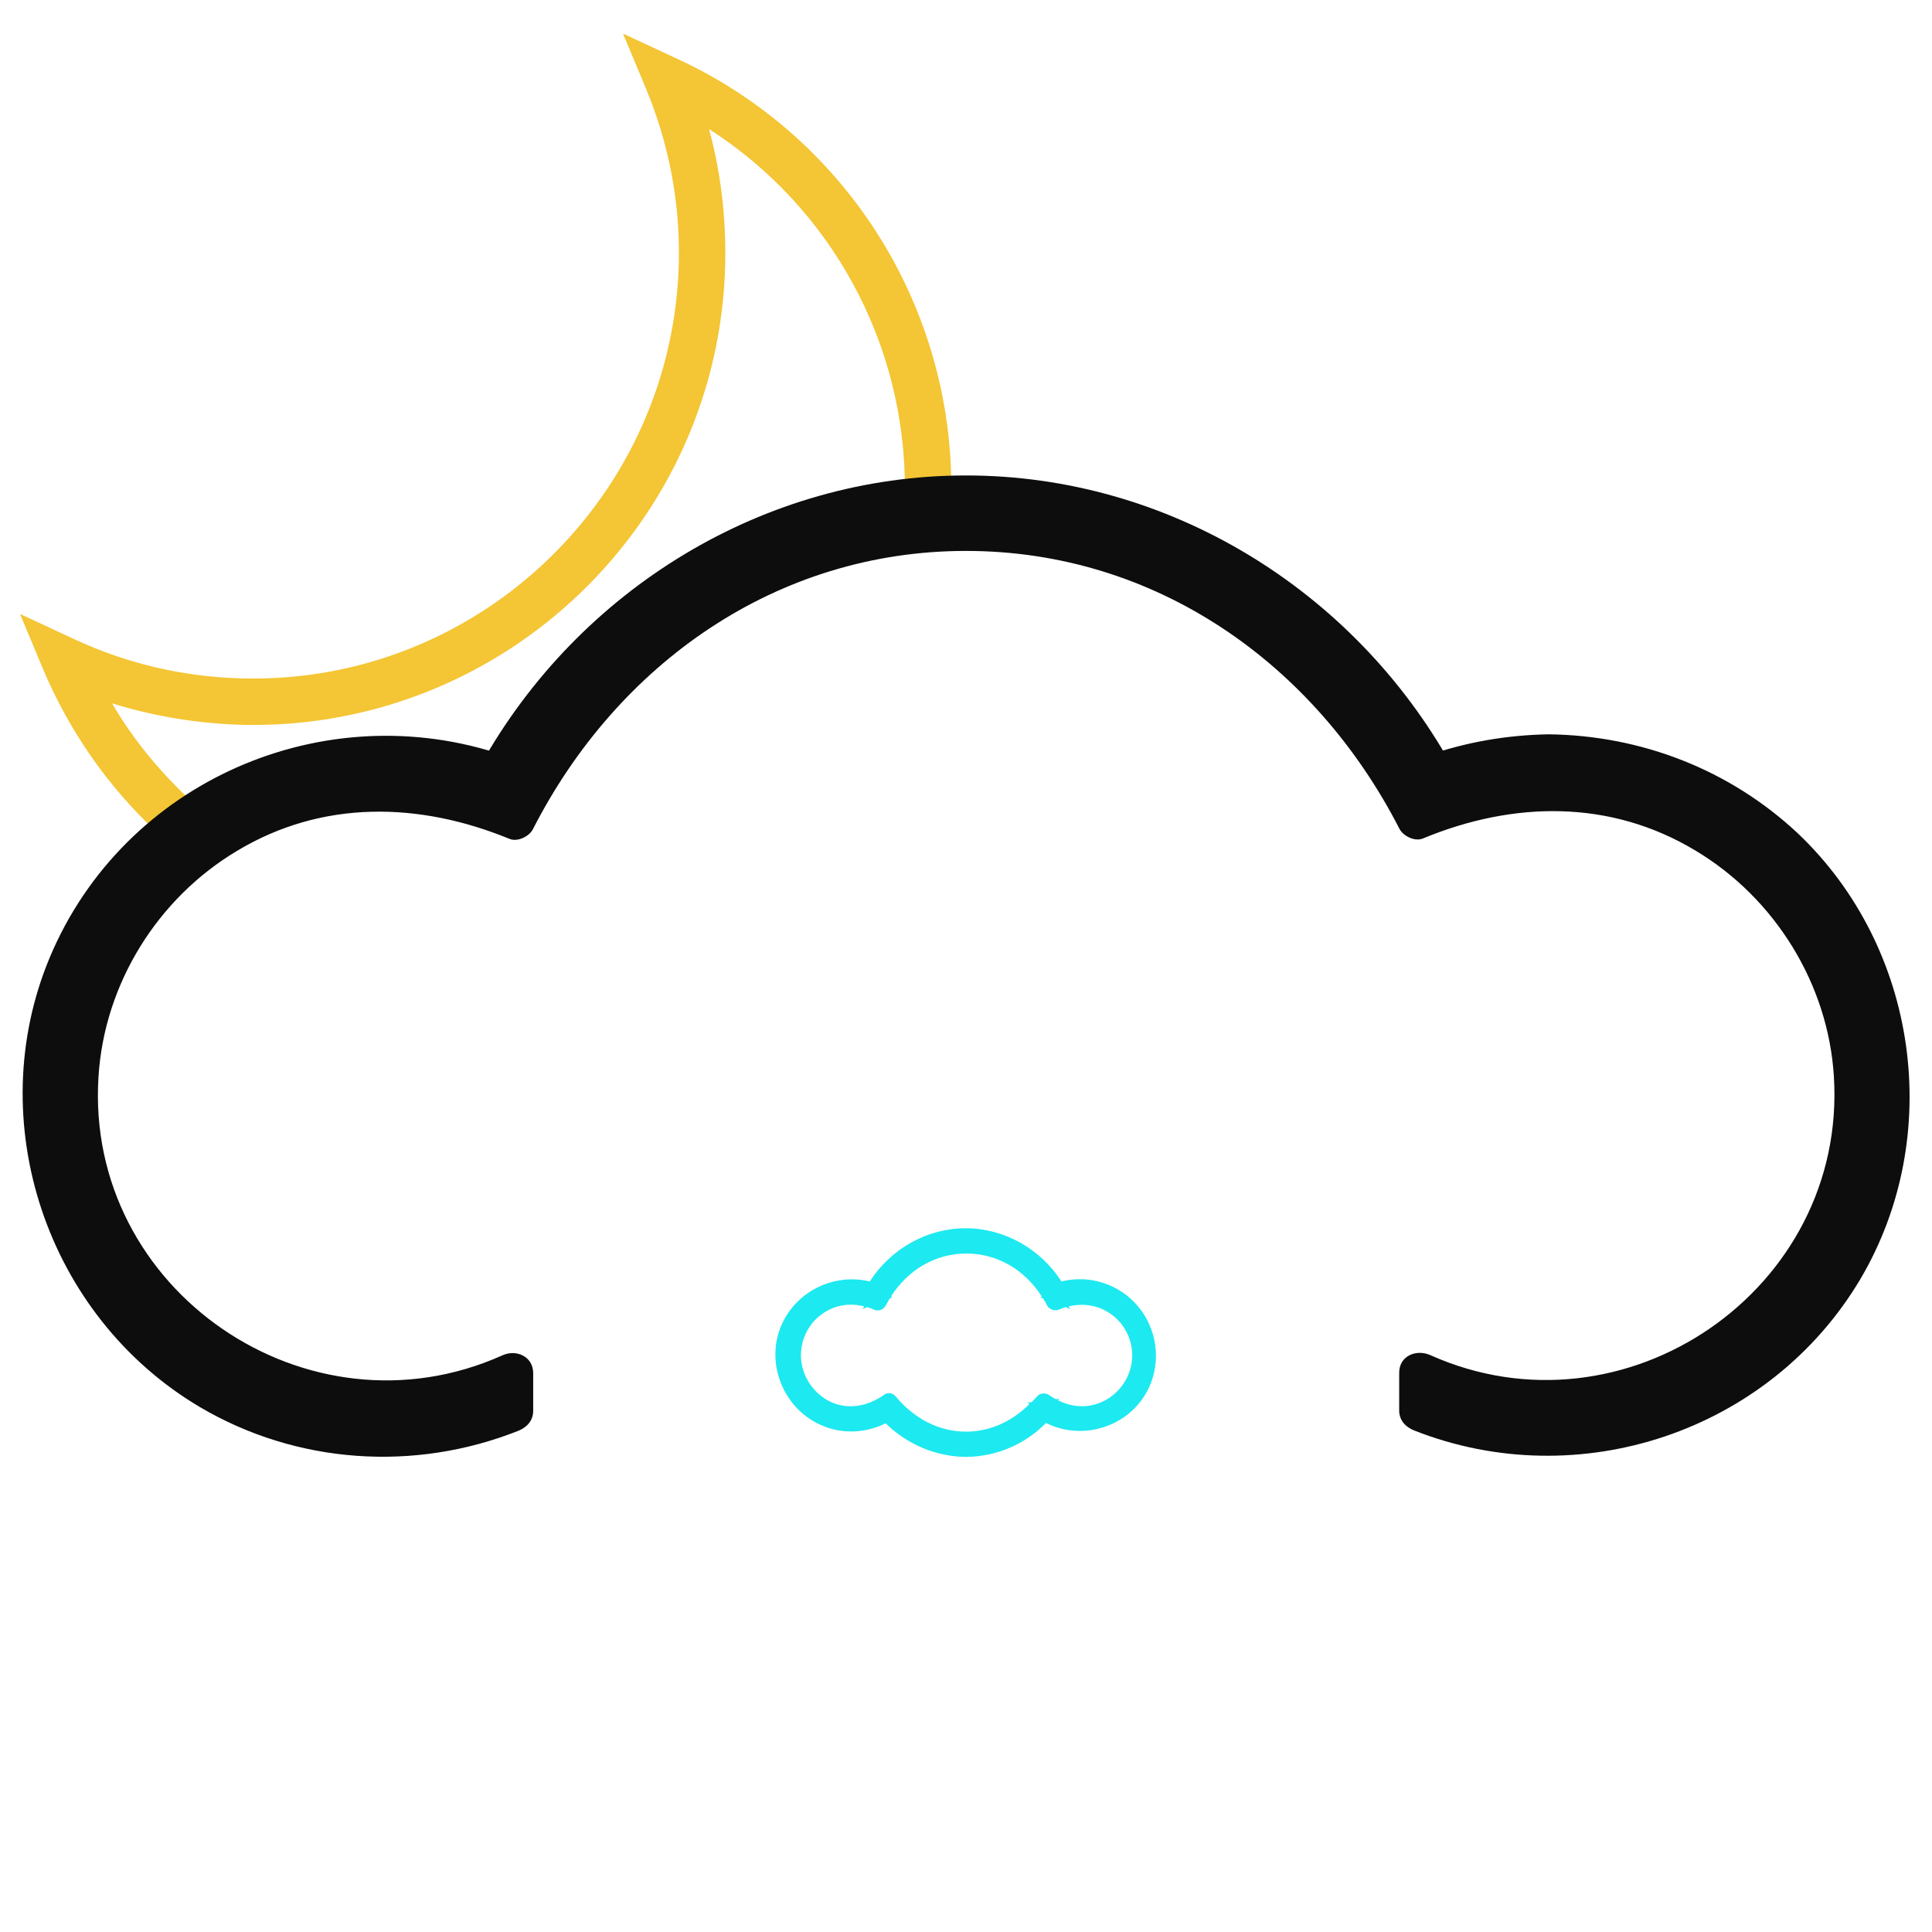
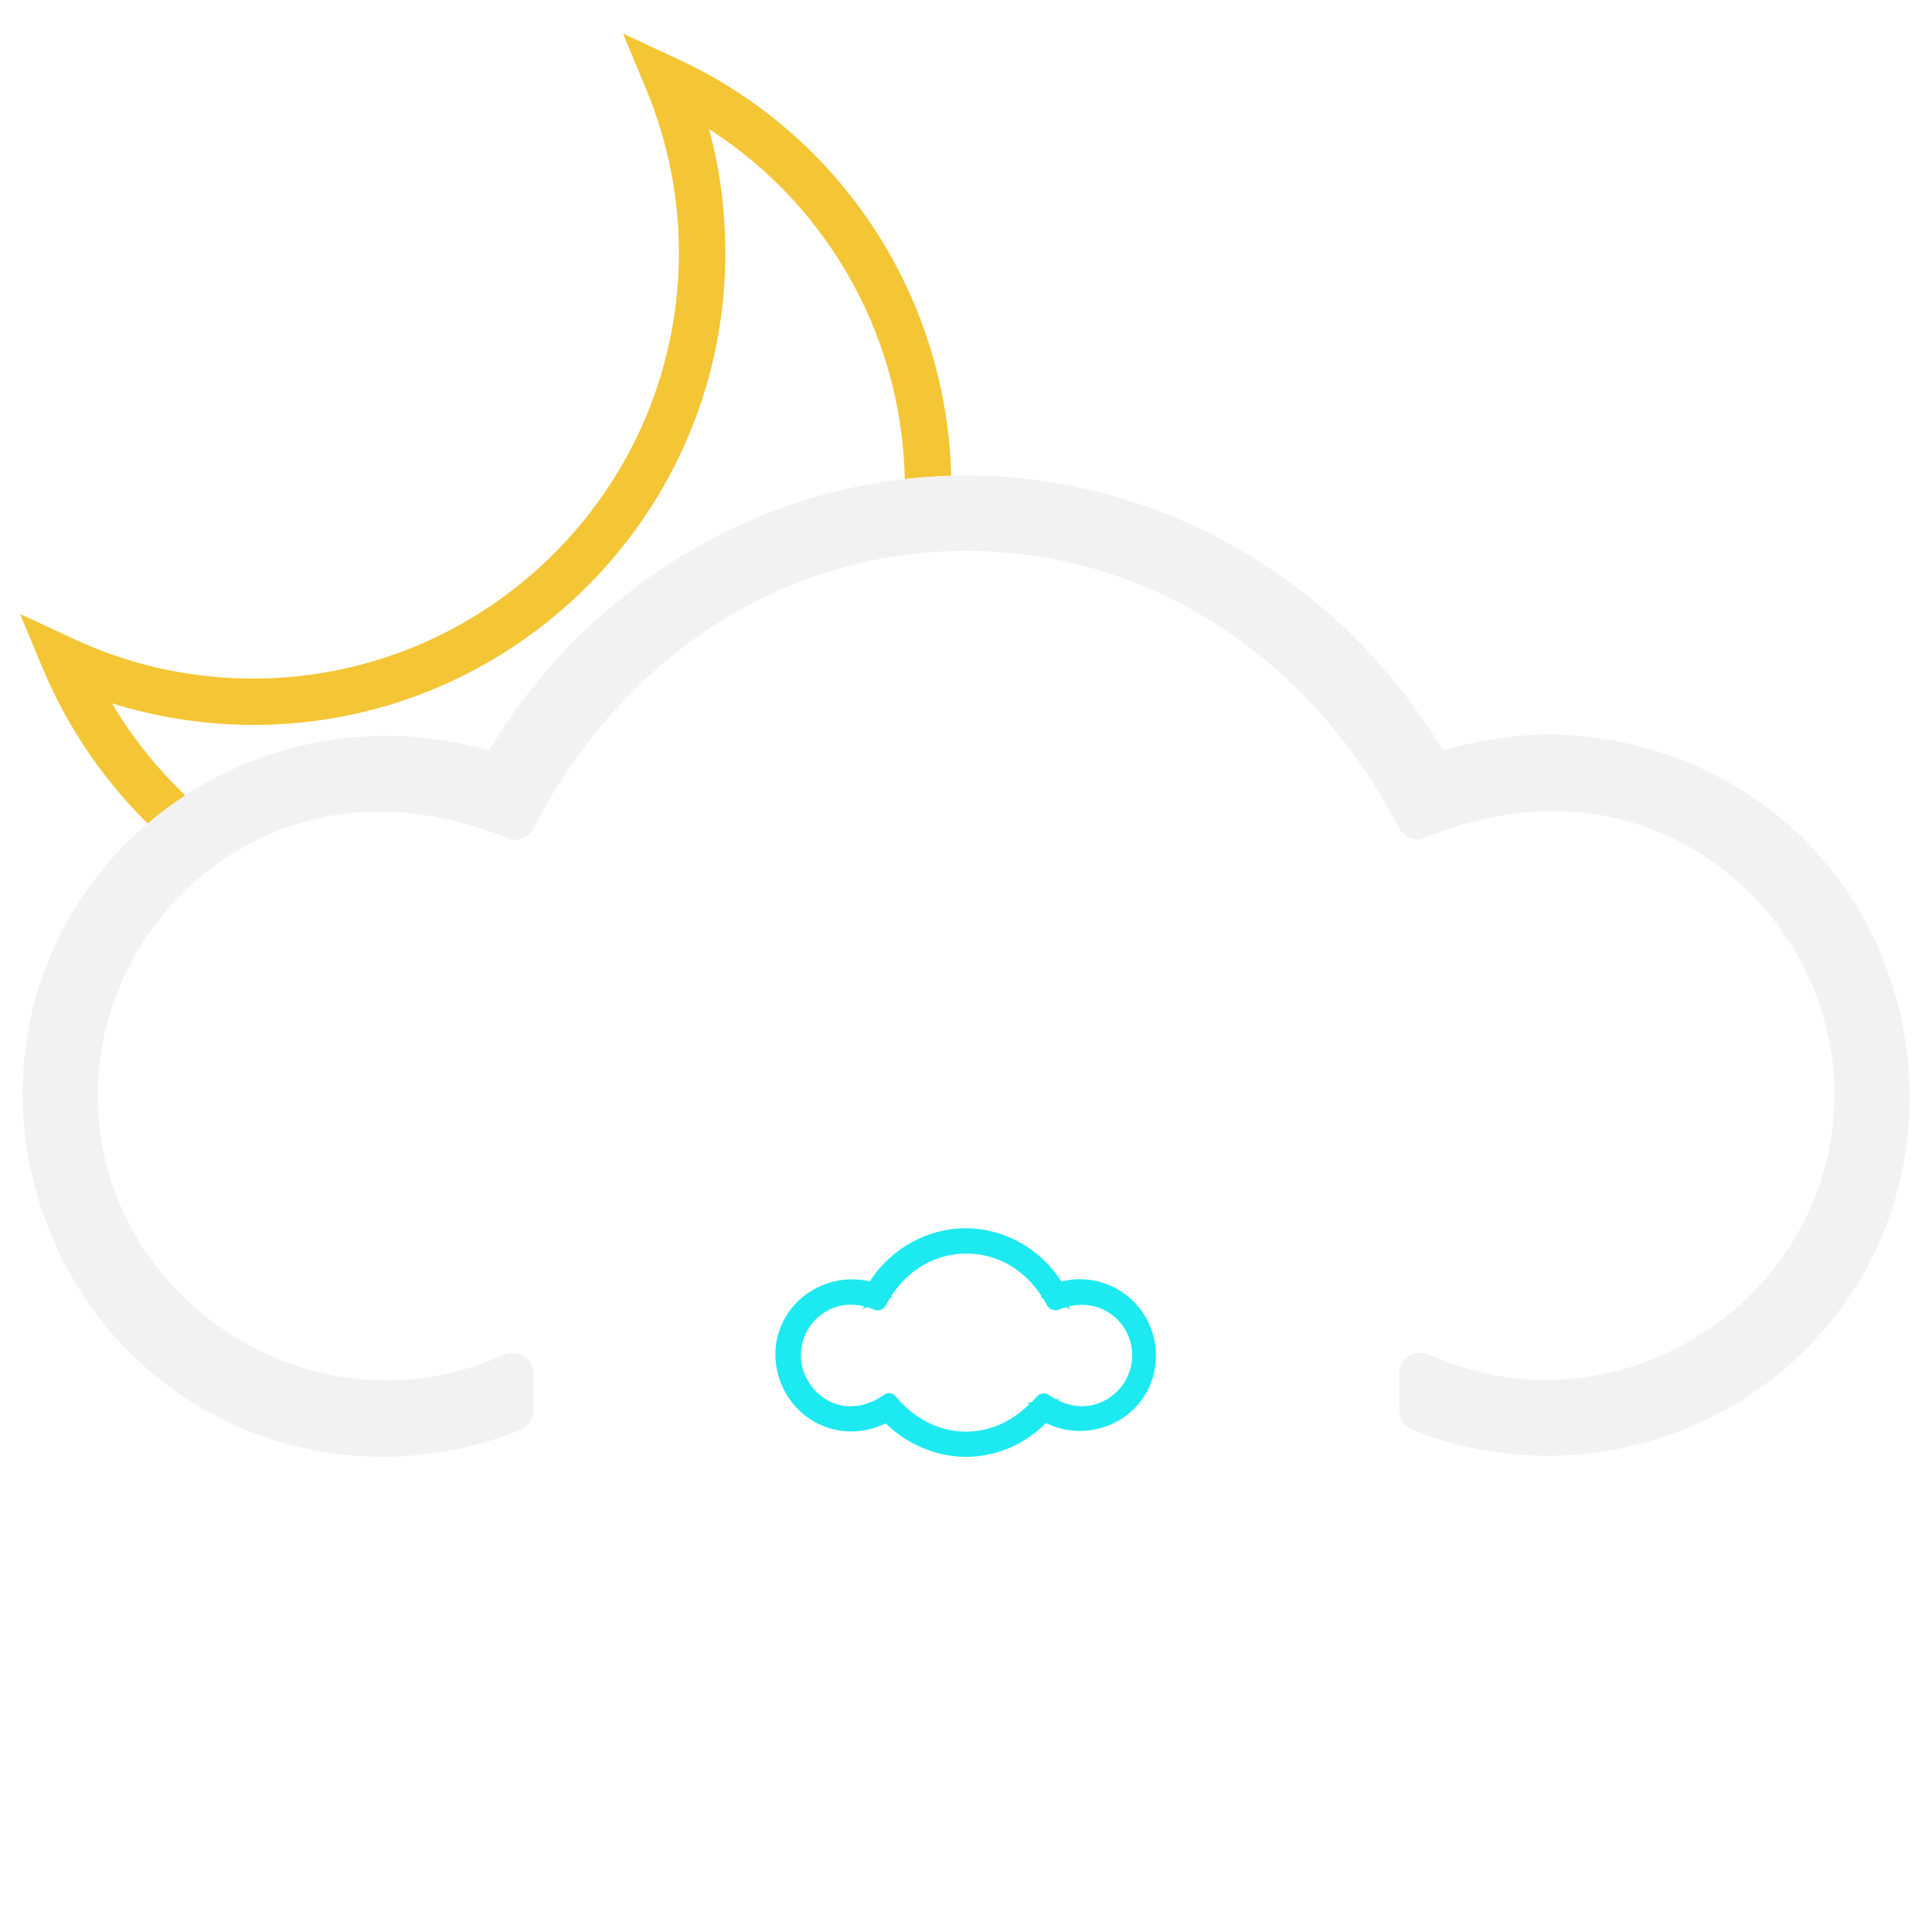
<svg xmlns="http://www.w3.org/2000/svg" version="1.1" id="Layer_1" x="0px" y="0px" viewBox="0 0 512 512" style="enable-background:new 0 0 512 512;" xml:space="preserve">
  <style type="text/css">
- 	.st0{fill: #0D0D0D;}
+ 	.st0{fill: #F2F2F2;}
	.st1{fill: #1de9f0;}
	.st3{fill: #F4C534;}
</style>
  <g id="XMLID_80_">
    <path id="XMLID_83_" class="st3" d="M41.3,220.3c3.3-2.6,6.7-5,10.3-7.2c-8.5-7.7-16-16.6-21.9-26.7c11.3,3.5,23,5.4,35,5.7   c69,1.3,126.2-53.7,127.5-122.7c0.2-12-1.2-23.8-4.3-35.2c32.3,20.7,52.2,56.8,51.9,95.9c4.1-0.9,8.2-1.6,12.3-2.2   c-0.5-48.2-28.6-92-72.6-112.3l-14.4-6.7l6.1,14.6c6,14.5,9,29.8,8.7,45.6c-1.2,62.2-52.8,111.9-115,110.7   c-15.8-0.3-31-3.8-45.2-10.4l-14.4-6.7l6.1,14.6C18.4,193.9,28.7,208.5,41.3,220.3z" />
  </g>
  <g id="XMLID_18_">
    <g id="XMLID_46_">
      <g id="XMLID_49_">
        <path id="XMLID_52_" class="st0" d="M410.4,200.1c-10.4,0-20.7,1.8-30.5,5.4c-25.1-45.7-72.1-74-123.9-74     c-51.7,0-98.8,28.2-123.9,74c-9.9-3.6-20.1-5.4-30.5-5.4c-49.8,0-90.3,40.5-90.3,90.3s40.5,90.3,90.3,90.3     c11.8,0,23.4-2.3,34.2-6.8v-10c-10.7,5-22.3,7.7-34.2,7.7c-44.8,0-81.2-36.4-81.2-81.2s36.4-81.2,81.2-81.2     c10.6,0,21,2.1,30.9,6.2l3.9,1.6l1.9-3.7c23-44.8,68.1-72.7,117.7-72.7s94.7,27.8,117.7,72.7l1.9,3.7l3.9-1.6     c9.9-4.1,20.3-6.2,30.9-6.2c44.8,0,81.2,36.4,81.2,81.2s-36.4,81.2-81.2,81.2c-11.9,0-23.5-2.6-34.2-7.7v10     c10.8,4.5,22.4,6.8,34.2,6.8c49.8,0,90.3-40.5,90.3-90.3S460.2,200.1,410.4,200.1z" />
        <g id="XMLID_50_">
          <path id="XMLID_51_" class="st0" d="M410.4,194.6c-11,0.2-21.6,2-32,5.6c2.1,0.8,4.1,1.7,6.2,2.5c-26-46.5-75-76.7-128.6-76.7      s-102.6,30.2-128.6,76.7c2.1-0.8,4.1-1.7,6.2-2.5C85.9,183.9,32.8,207,13.2,253.7C-5,297.2,12.4,348.9,53,372.9      c25.6,15.1,56.8,17.2,84.3,6.3c2.3-0.9,4-2.7,4-5.3c0-3.3,0-6.7,0-10c0-4.5-4.6-6.4-8.2-4.7c-51.6,23.1-110.6-17.3-107-73.8      c1.5-24.6,15.6-47.3,36.7-59.9c22.6-13.6,48.3-13,72.2-3.2c2.1,0.9,5.2-0.6,6.2-2.5C163.6,175.9,205.8,146,256,146      s92.4,29.8,114.9,73.7c1,1.9,4.1,3.4,6.2,2.5c23.9-9.9,49.6-10.4,72.2,3.2c21.1,12.6,35.2,35.4,36.7,59.9      c3.5,56.5-55.5,96.9-107,73.8c-3.7-1.6-8.2,0.2-8.2,4.7c0,3.3,0,6.7,0,10c0,2.6,1.7,4.4,4,5.3c43.6,17.2,94.2,0.3,118.2-40.1      c22.4-37.9,15.4-87.8-16.5-118.1C458.5,204,435,194.9,410.4,194.6c-7-0.1-7.1,10.9,0,10.9c51.3,0.7,92.3,47.1,83.8,98.5      c-8.9,54.1-66.3,84.3-116.5,64.6c1.3,1.8,2.7,3.5,4,5.3c0-3.3,0-6.7,0-10c-2.7,1.6-5.5,3.2-8.2,4.7c44.4,19.9,97.4,1,116.7-44.5      c17.6-41.3-0.5-90.9-40.6-111.1c-24.1-12.2-50.8-11.6-75.5-1.4c2.1,0.8,4.1,1.7,6.2,2.5C356.1,166.9,309.9,135,256,135      s-100.1,31.9-124.3,79.1c2.1-0.8,4.1-1.7,6.2-2.5C95,194,44.7,209.3,23.8,252.3c-19.7,40.5-4.5,90.6,34.4,113.2      c24.8,14.4,54.4,14.8,80.3,3.2c-2.7-1.6-5.5-3.2-8.2-4.7c0,3.3,0,6.7,0,10c1.3-1.8,2.7-3.5,4-5.3c-54.8,21.6-116.7-17-117.6-77      c-0.8-59.3,58.7-99.9,113.9-81c2.2,0.8,5.1-0.5,6.2-2.5C161,165,206.1,136.9,256,136.9s94.9,28,119.1,71.3      c1.1,2,3.9,3.3,6.2,2.5c9.5-3.2,19-5,29.1-5.2C417.5,205.4,417.5,194.5,410.4,194.6z" />
        </g>
      </g>
    </g>
  </g>
  <g id="XMLID_491_">
    <g id="XMLID_492_">
      <g id="XMLID_493_">
        <g id="XMLID_497_">
          <path id="XMLID_540_" class="st1" d="M256,383.6c-7.9,0-15.5-3.5-20.8-9.5c-2.9,1.8-6.1,2.8-9.5,2.8c-9.8,0-17.7-8-17.7-17.7      c0-9.8,8-17.7,17.7-17.7c2,0,4.1,0.4,6,1.1c4.9-9,14.2-14.5,24.3-14.5c10.2,0,19.4,5.5,24.3,14.5c1.9-0.7,3.9-1.1,6-1.1      c9.8,0,17.7,8,17.7,17.7c0,9.8-8,17.7-17.7,17.7c-3.4,0-6.6-1-9.5-2.8C271.5,380.1,263.9,383.6,256,383.6z M235.5,371.7l0.5,0.6      c5,6,12.3,9.5,19.9,9.5s14.9-3.5,19.9-9.5l0.5-0.6l0.7,0.5c2.7,1.9,5.9,2.9,9.2,2.9c8.8,0,15.9-7.2,15.9-15.9      s-7.2-15.9-15.9-15.9c-2.1,0-4.1,0.4-6.1,1.2l-0.8,0.3l-0.4-0.7c-4.5-8.8-13.4-14.3-23.1-14.3c-9.7,0-18.6,5.5-23.1,14.3      l-0.4,0.7l-0.8-0.3c-1.9-0.8-4-1.2-6.1-1.2c-8.8,0-15.9,7.2-15.9,15.9s7.2,15.9,15.9,15.9c3.3,0,6.4-1,9.2-2.9L235.5,371.7z" />
          <path id="XMLID_545_" class="st1" d="M256,385c-7.9,0-15.5-3.3-21.1-9.1c-2.8,1.6-6,2.4-9.2,2.4c-10.5,0-19.1-8.6-19.1-19.1      s8.6-19.1,19.1-19.1c1.8,0,3.6,0.3,5.4,0.8c5.3-8.8,14.7-14.2,25-14.2c10.2,0,19.7,5.4,25,14.2c1.7-0.5,3.5-0.8,5.4-0.8      c10.5,0,19.1,8.6,19.1,19.1s-8.6,19.1-19.1,19.1c-3.2,0-6.4-0.8-9.2-2.4C271.5,381.7,263.9,385,256,385z M235.8,369.8l1.3,1.6      c4.7,5.7,11.6,9,18.9,9c7.3,0,14.1-3.3,18.9-9l1.3-1.6l1.7,1.2c2.5,1.7,5.4,2.7,8.4,2.7c8,0,14.6-6.5,14.6-14.6      s-6.5-14.6-14.6-14.6c-1.9,0-3.8,0.4-5.5,1.1l-1.9,0.8l-1-1.9c-4.3-8.3-12.7-13.5-21.9-13.5c-9.2,0-17.6,5.2-21.9,13.5l-1,1.9      l-1.9-0.8c-1.8-0.7-3.6-1.1-5.5-1.1c-8,0-14.6,6.5-14.6,14.6s6.5,14.6,14.6,14.6c3,0,5.9-0.9,8.4-2.7L235.8,369.8z" />
        </g>
        <g id="XMLID_494_">
          <g id="XMLID_496_">
            <path id="XMLID_525_" class="st1" d="M256,382.5c-7.8-0.1-14.9-3.5-20-9.2c-0.3-0.3-0.9-0.4-1.3-0.2       c-5.3,3.2-11.8,3.6-17.2,0.4c-4.7-2.7-7.9-7.6-8.3-13c-1.1-12.1,11-21,22.3-17.1c0.4,0.2,1-0.1,1.2-0.5       c4.7-8.5,13.6-14,23.4-14c9.8,0,18.6,5.5,23.4,14c0.2,0.4,0.8,0.6,1.2,0.5c11.3-3.9,23.4,5,22.3,17.1c-0.5,5.4-3.7,10.3-8.3,13       c-5.4,3.1-12,2.8-17.2-0.4c-0.4-0.2-1-0.2-1.3,0.2C270.9,379.1,263.8,382.4,256,382.5c-1.4,0-1.4,2.2,0,2.1       c8.3-0.1,16-3.7,21.6-9.8c-0.4,0.1-0.9,0.1-1.3,0.2c8.9,5.5,20.9,2.8,26.2-6.3c5-8.5,2.4-19.6-5.6-25.1       c-4.9-3.4-11.2-4.1-16.8-2.2c0.4,0.2,0.8,0.3,1.2,0.5c-5.1-9.1-14.7-15.1-25.2-15.1c-10.5,0-20.1,5.9-25.2,15.1       c0.4-0.2,0.8-0.3,1.2-0.5c-9.7-3.3-20.5,1.7-24,11.4c-3.4,9.3,1.4,19.9,10.5,23.6c5.7,2.4,12.1,1.7,17.3-1.5       c-0.4-0.1-0.9-0.1-1.3-0.2c5.5,6.2,13.3,9.8,21.6,9.8C257.4,384.7,257.4,382.5,256,382.5z" />
            <path id="XMLID_526_" class="st1" d="M256,386.1C256,386.1,255.9,386.1,256,386.1c-8.1-0.1-15.5-3.3-21.3-8.9       c-5.3,2.6-11.4,2.9-16.8,0.6c-9.8-4.1-14.8-15.5-11.3-25.4c3.5-9.7,13.9-15.2,23.9-12.8c5.6-8.7,15.2-14.1,25.4-14.1       c10.2,0,19.8,5.4,25.4,14.1c5.6-1.4,11.5-0.3,16.2,2.9c8.8,6,11.4,17.9,6.1,26.9c-2.7,4.6-7.2,7.9-12.5,9.2       c-4.7,1.2-9.7,0.6-13.9-1.5C271.6,382.8,264.1,386,256,386.1C256.1,386.1,256,386.1,256,386.1C256,386.1,256,386.1,256,386.1z        M239.1,374.5c4.7,4.2,10.6,6.6,16.9,6.6c6.3-0.1,12.2-2.4,16.9-6.6l-0.7-0.4l1.3-0.2c0.5-0.5,1-1,1.5-1.6c0.7-0.8,2.1-1,3-0.4       c0.7,0.4,1.4,0.8,2.2,1.1l0.8-0.1l-0.3,0.3c4.3,1.7,9.1,1.4,13.1-0.9c4.3-2.5,7.2-7,7.6-11.9c0.4-5.2-1.7-10-5.8-13.2       c-3.4-2.6-7.6-3.8-11.7-3.2l0.3,0.6l-1.1-0.4c-0.7,0.1-1.5,0.3-2.2,0.6c-1,0.4-2.3-0.1-2.9-1.1c-0.4-0.7-0.8-1.4-1.3-2       l-0.8-0.3l0.5-0.2c-4.8-6.7-12.5-10.8-20.6-10.8c0,0,0,0,0,0c-8.1,0-15.7,4.1-20.6,10.8l0.5,0.2l-0.8,0.3       c-0.4,0.7-0.9,1.3-1.3,2c-0.6,1-1.8,1.5-2.9,1.1c-0.7-0.2-1.5-0.4-2.2-0.6l-1.1,0.5l0.3-0.6c-4.1-0.6-8.3,0.6-11.7,3.2       c-4.1,3.2-6.2,8-5.8,13.2c0.4,4.9,3.4,9.4,7.6,11.9c4,2.3,8.8,2.6,13.1,0.9l-0.3-0.3l0.8,0.1c0.7-0.3,1.5-0.7,2.2-1.1       c1-0.6,2.3-0.4,3,0.4c0.5,0.6,1,1.1,1.5,1.6l1.2,0.2L239.1,374.5z" />
          </g>
          <g id="XMLID_495_">
            <path id="XMLID_521_" class="st1" d="M234.8,372.4c5.3,6.4,12.8,10.4,21.2,10.5c8.4,0,15.9-4.1,21.2-10.4       c-0.4,0.1-0.9,0.1-1.3,0.2c4.2,2.9,9,4.2,14,3.1c4.5-1,8.4-3.8,10.8-7.7c5-8.1,2.1-19.1-6.2-23.8c-4.8-2.7-10.4-2.7-15.4-0.6       c0.4,0.2,0.8,0.3,1.2,0.5c-4.7-9.3-13.8-15.5-24.4-15.5c-10.6,0-19.7,6.3-24.4,15.5c0.4-0.2,0.8-0.3,1.2-0.5       c-9-3.7-19.3,0-23,9.3c-3.5,8.9,1.4,19.1,10.4,22.3c5.5,1.9,11.2,0.6,15.9-2.6c1.1-0.8,0-2.7-1.1-1.9       c-4.7,3.3-10.4,4.3-15.7,1.8c-4.7-2.3-8-7-8.4-12.2c-0.4-5.2,2-10.3,6.2-13.4c4.6-3.2,10.1-3.4,15.1-1.3c0.4,0.2,1-0.1,1.2-0.5       c4.4-8.6,12.7-14.5,22.6-14.5c9.9,0,18.1,5.9,22.5,14.5c0.2,0.4,0.8,0.7,1.2,0.5c5-2.1,10.4-2,15,1.1c4.4,3,6.8,8.2,6.4,13.5       c-0.4,5.1-3.6,9.8-8.2,12.1c-5.3,2.7-11.2,1.6-15.9-1.7c-0.4-0.3-1-0.2-1.3,0.2c-5,6-11.8,9.8-19.7,9.8       c-7.9,0-14.8-3.9-19.7-9.8C235.4,369.9,233.9,371.4,234.8,372.4z" />
            <path id="XMLID_522_" class="st1" d="M256,384.3C256,384.3,256,384.3,256,384.3c-7.9,0-15.3-3.3-20.9-9.4       c-4.9,2.8-10.4,3.4-15.3,1.7c-4.7-1.6-8.6-5.2-10.7-9.8c-2.1-4.6-2.3-9.7-0.5-14.3c1.8-4.6,5.3-8.2,9.8-10.1       c4.1-1.7,8.7-1.9,13-0.7c5.4-9,14.6-14.5,24.6-14.5c10,0,19.3,5.5,24.6,14.4c5.1-1.6,10.3-1.1,14.7,1.4       c4.3,2.4,7.5,6.6,8.8,11.5c1.3,4.9,0.5,10-2.1,14.2c-2.6,4.3-6.9,7.3-11.7,8.3c-4.5,1-9.1,0.2-13.3-2.2       C271.3,380.9,263.8,384.3,256,384.3z M235.7,369.2c0.6,0,1.2,0.3,1.7,0.9c5,6,11.6,9.3,18.6,9.3c0,0,0,0,0,0       c6.2,0,12.1-2.6,16.8-7.3l-0.5-0.4l1.1-0.1c0.5-0.5,0.9-1,1.4-1.5c0.7-0.9,2.2-1.1,3.2-0.4c0.6,0.4,1.2,0.8,1.8,1.1l0.9-0.1       l-0.3,0.4c4,2,8.3,2.1,12.1,0.2c4.2-2.1,7.1-6.3,7.5-11c0.4-4.8-1.8-9.5-5.8-12.2c-3.2-2.2-7-2.8-11-1.9l0.4,0.7l-1.2-0.5       c-0.6,0.2-1.2,0.4-1.9,0.7c-1,0.4-2.4-0.1-3-1.1c-0.3-0.7-0.7-1.3-1.1-1.9l-0.7-0.3l0.4-0.2c-4.6-7.2-11.9-11.4-20-11.4       c-8.1,0-15.4,4.2-20,11.4l0.4,0.2l-0.7,0.3c-0.4,0.6-0.7,1.3-1.1,1.9c-0.5,1-1.9,1.6-3,1.1c-0.6-0.3-1.2-0.5-1.9-0.7l-1.2,0.5       l0.4-0.7c-4-1-7.9-0.3-11.1,2c-3.9,2.7-6,7.4-5.6,12.1c0.4,4.7,3.4,9,7.6,11.1c4.5,2.2,9.7,1.5,14.3-1.7       C234.6,369.3,235.2,369.2,235.7,369.2z" />
          </g>
        </g>
      </g>
    </g>
  </g>
</svg>
